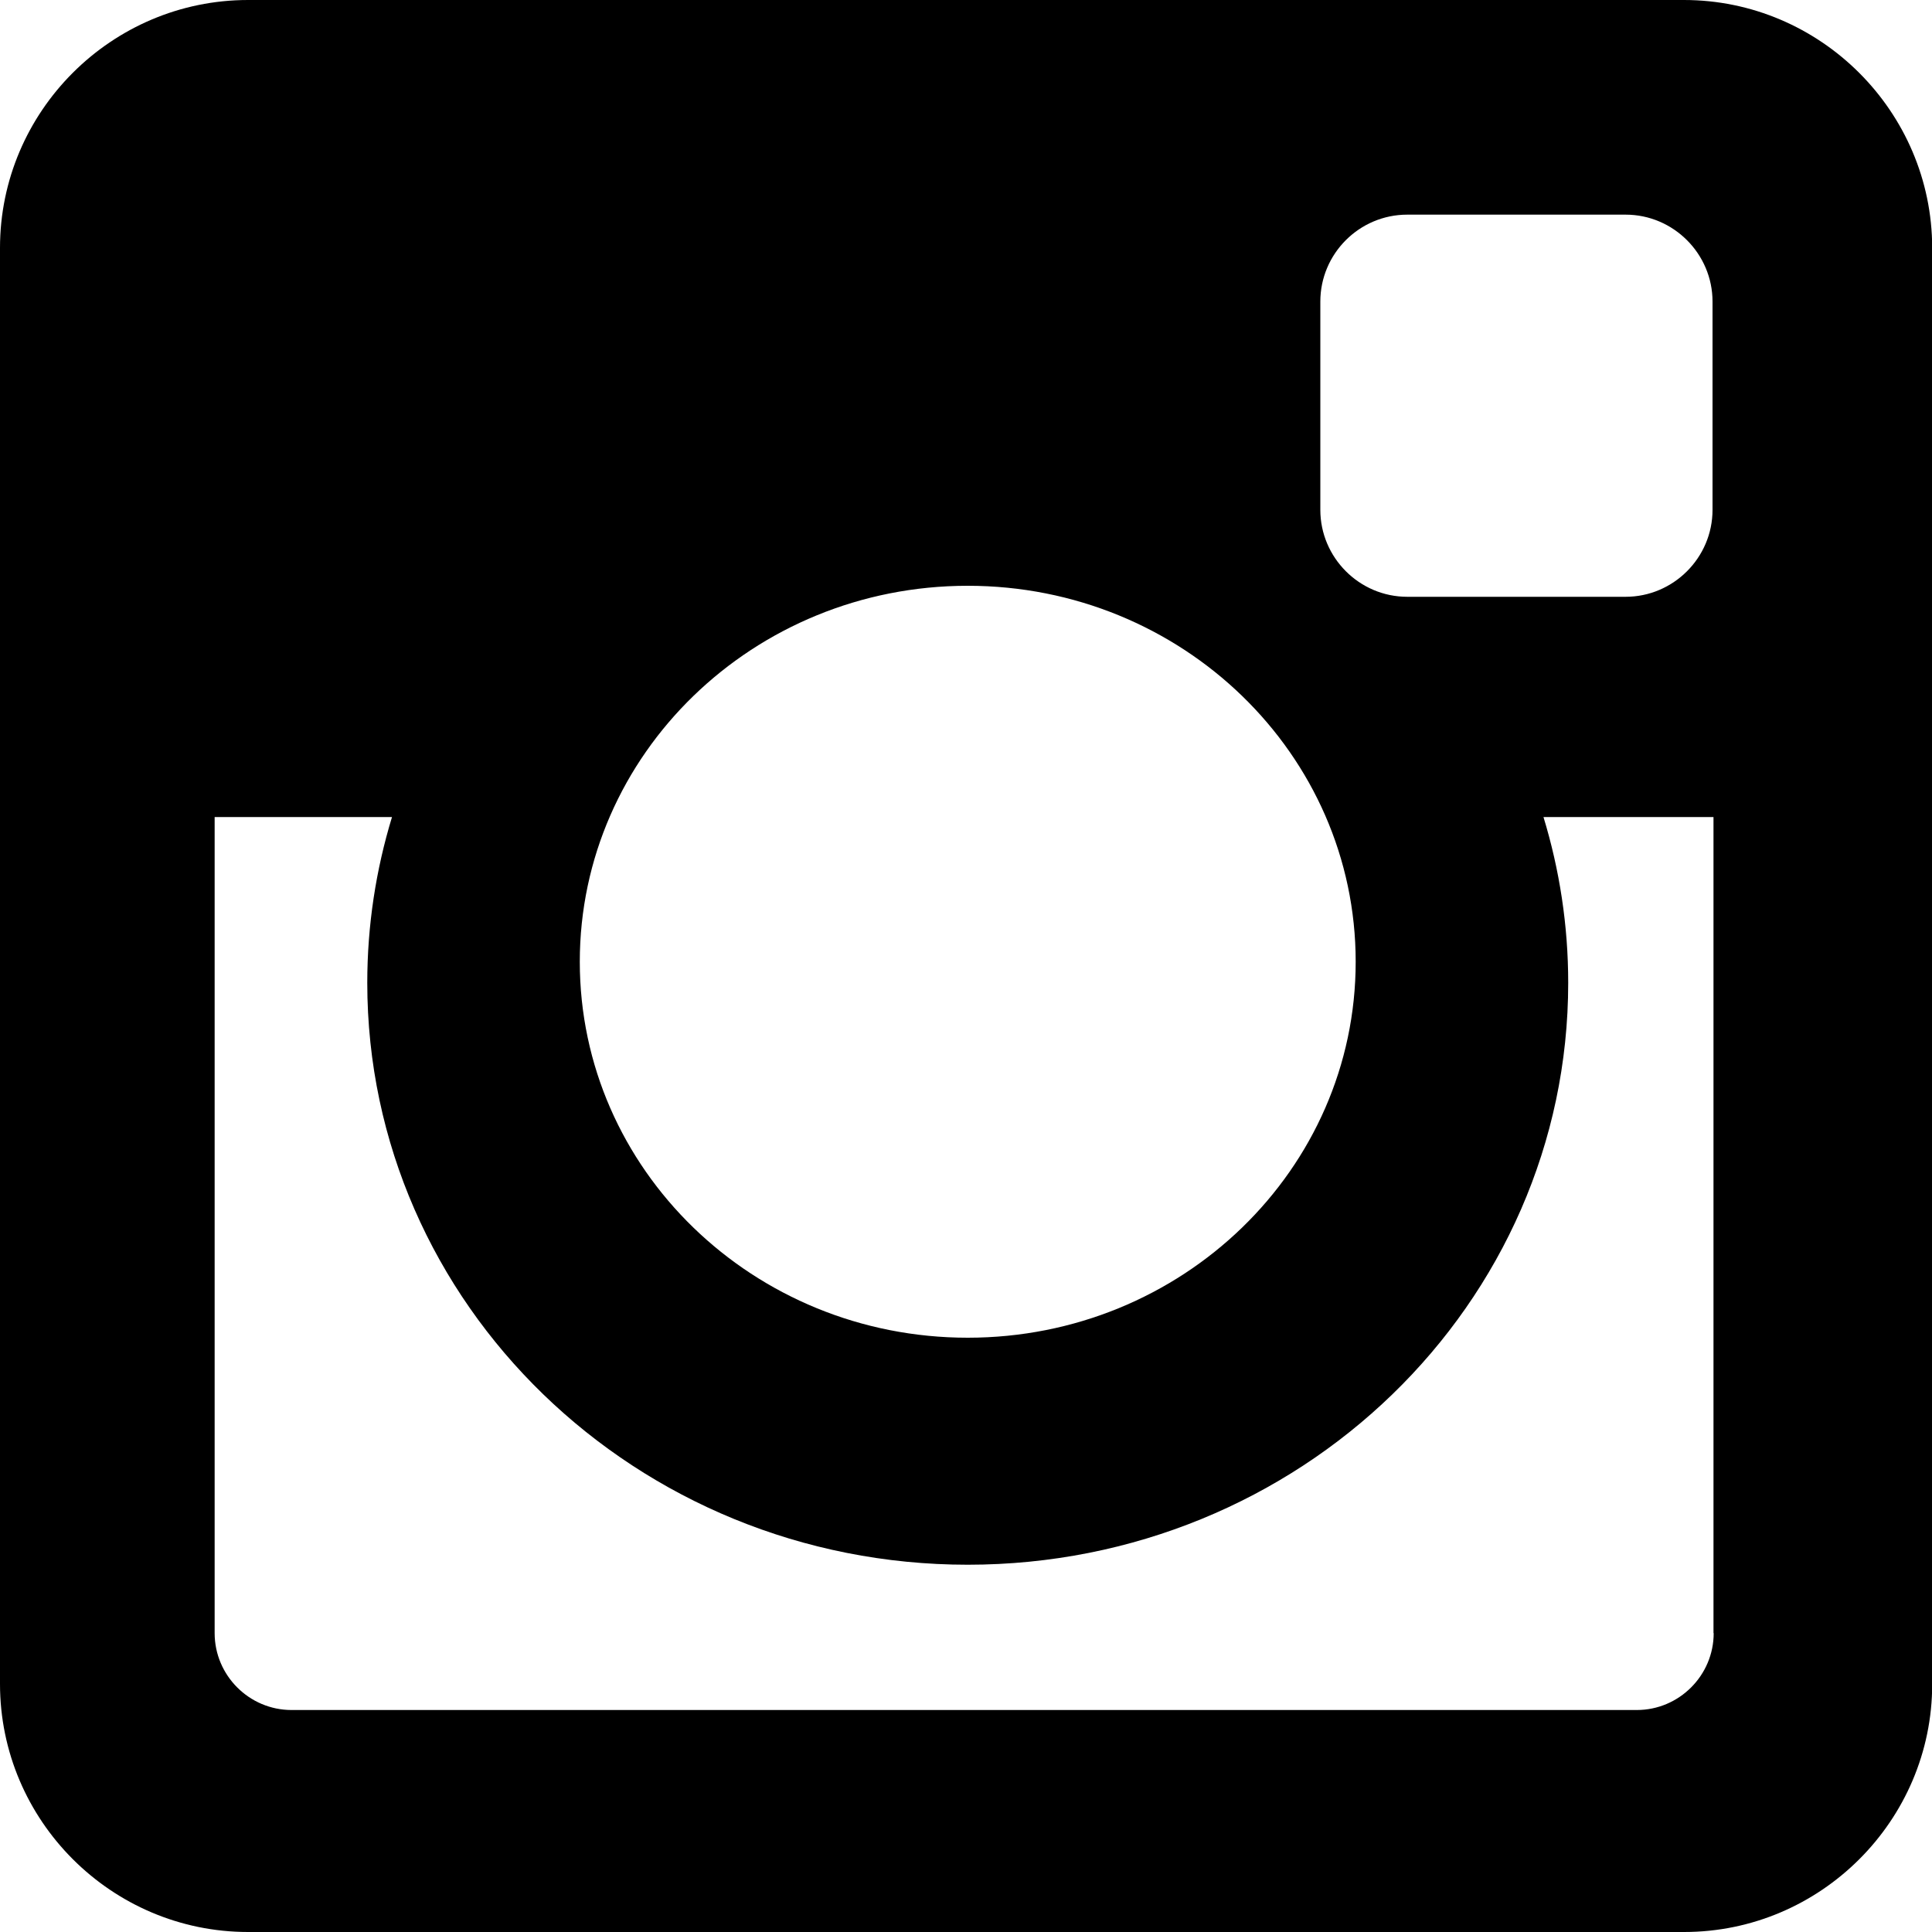
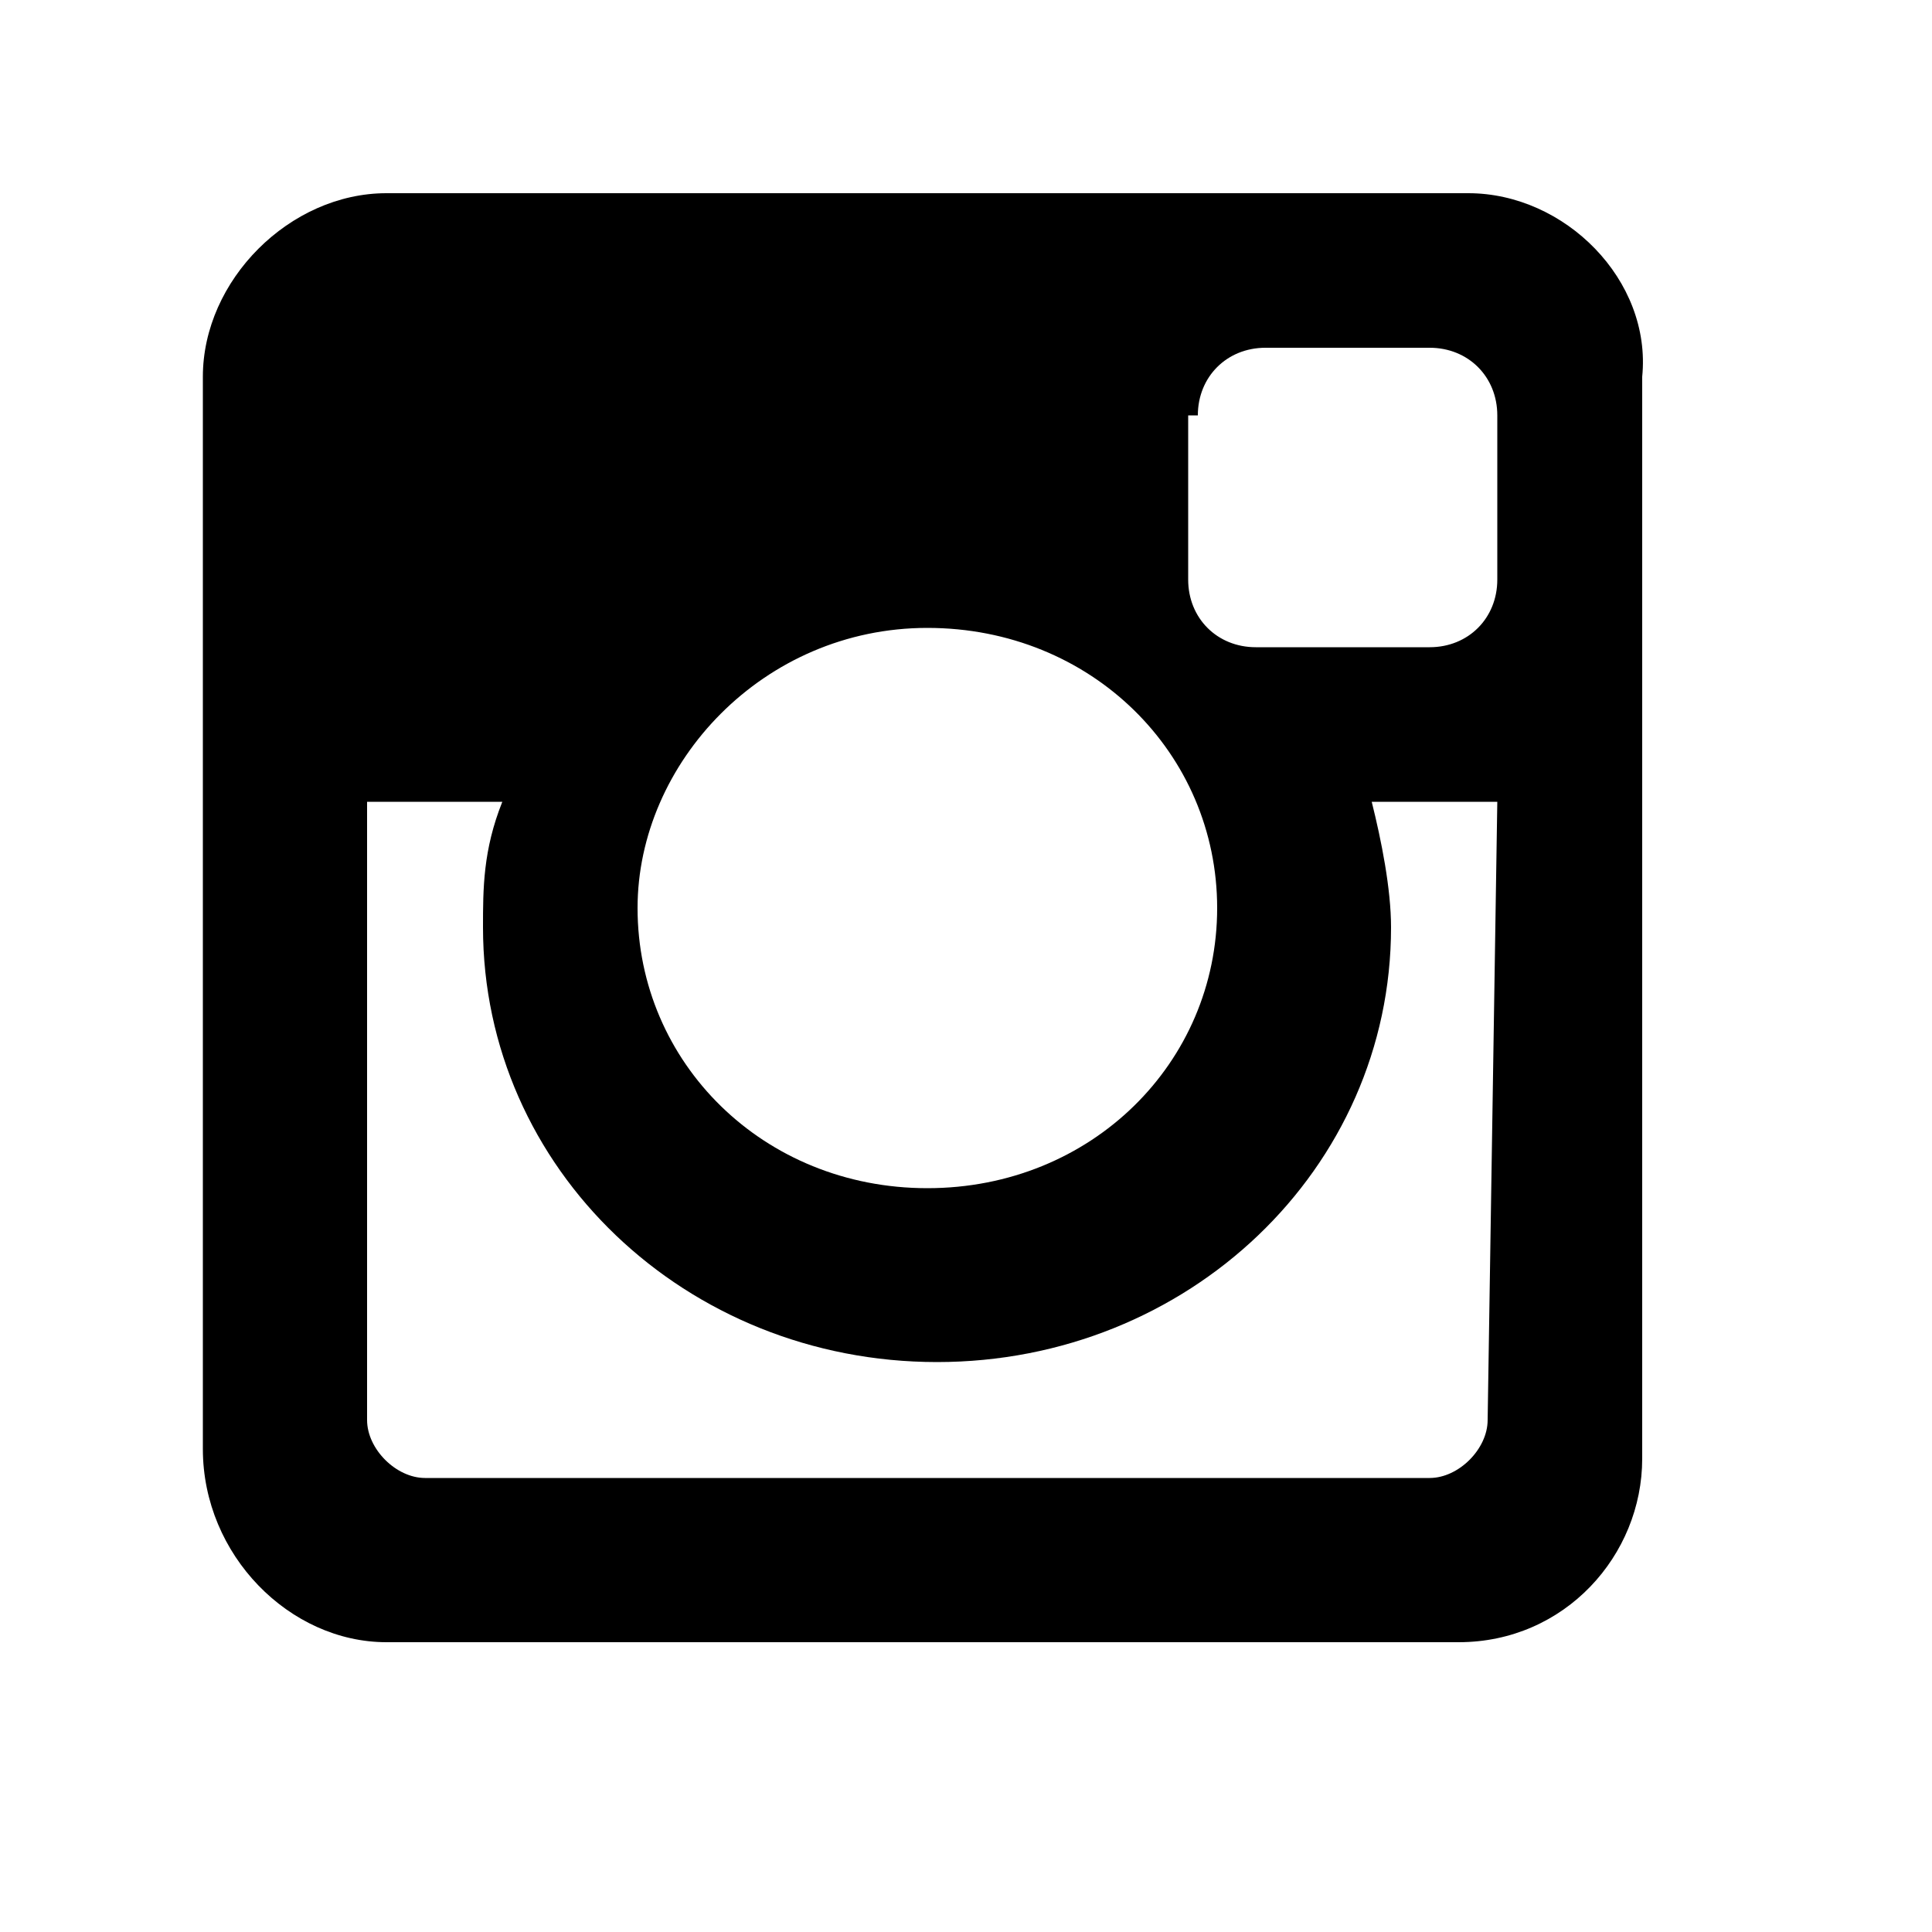
- <svg xmlns="http://www.w3.org/2000/svg" version="1.1" id="Layer_1" x="0px" y="0px" viewBox="0 0 100 100" style="enable-background:new 0 0 100 100;" xml:space="preserve">
-   <path d="M87.16,0H12.84C5.77,0,0,5.77,0,12.83v74.33C0,94.23,5.77,100,12.84,100h74.33c7.06,0,12.84-5.77,12.84-12.83V12.83  C100,5.77,94.22,0,87.16,0 M68.34,15.61c0-2.48,2.02-4.5,4.5-4.5h11.3c2.48,0,4.5,2.03,4.5,4.5v10.78c0,2.48-2.03,4.5-4.5,4.5h-11.3  c-2.48,0-4.5-2.03-4.5-4.5V15.61z M50.09,30.32c11.09,0,20.08,8.71,20.08,19.46c0,10.75-8.99,19.46-20.08,19.46  c-11.09,0-20.08-8.71-20.08-19.46C30.01,39.04,39,30.32,50.09,30.32 M88.7,84.53c0,2.19-1.79,3.98-3.98,3.98H15.09  c-2.19,0-3.98-1.79-3.98-3.98V42.29h9.18c-0.83,2.72-1.28,5.6-1.28,8.58c0,16.63,13.92,30.12,31.08,30.12  c17.17,0,31.08-13.48,31.08-30.12c0-2.98-0.45-5.86-1.28-8.58h8.8V84.53z" />
+ <svg xmlns="http://www.w3.org/2000/svg" version="1.1" id="Layer_1" x="0px" y="0px" viewBox="0 0 20 20" style="enable-background:new 0 0 20 20;" xml:space="preserve">
+   <style type="text/css">
+ 	.st0{fill:none;}
+ </style>
+   <rect class="st0" width="20" height="20" />
+   <path d="M15.2,2H4C3,2,2.1,2.9,2.1,3.9v11.1C2.1,16.1,3,17,4,17h11.1c1.1,0,1.9-0.9,1.9-1.9V3.9C17.1,2.9,16.2,2,15.2,2 M12.4,4.3  c0-0.4,0.3-0.7,0.7-0.7h1.7c0.4,0,0.7,0.3,0.7,0.7V6c0,0.4-0.3,0.7-0.7,0.7H13c-0.4,0-0.7-0.3-0.7-0.7V4.3z M9.6,6.5  c1.7,0,3,1.3,3,2.9s-1.3,2.9-3,2.9s-3-1.3-3-2.9C6.6,7.9,7.9,6.5,9.6,6.5 M15.4,14.7c0,0.3-0.3,0.6-0.6,0.6H4.4  c-0.3,0-0.6-0.3-0.6-0.6V8.3h1.4C5,8.8,5,9.2,5,9.6c0,2.5,2.1,4.5,4.7,4.5c2.6,0,4.7-2,4.7-4.5c0-0.4-0.1-0.9-0.2-1.3h1.3L15.4,14.7  L15.4,14.7z" />
+   <rect class="st0" width="20" height="20" />
</svg>
